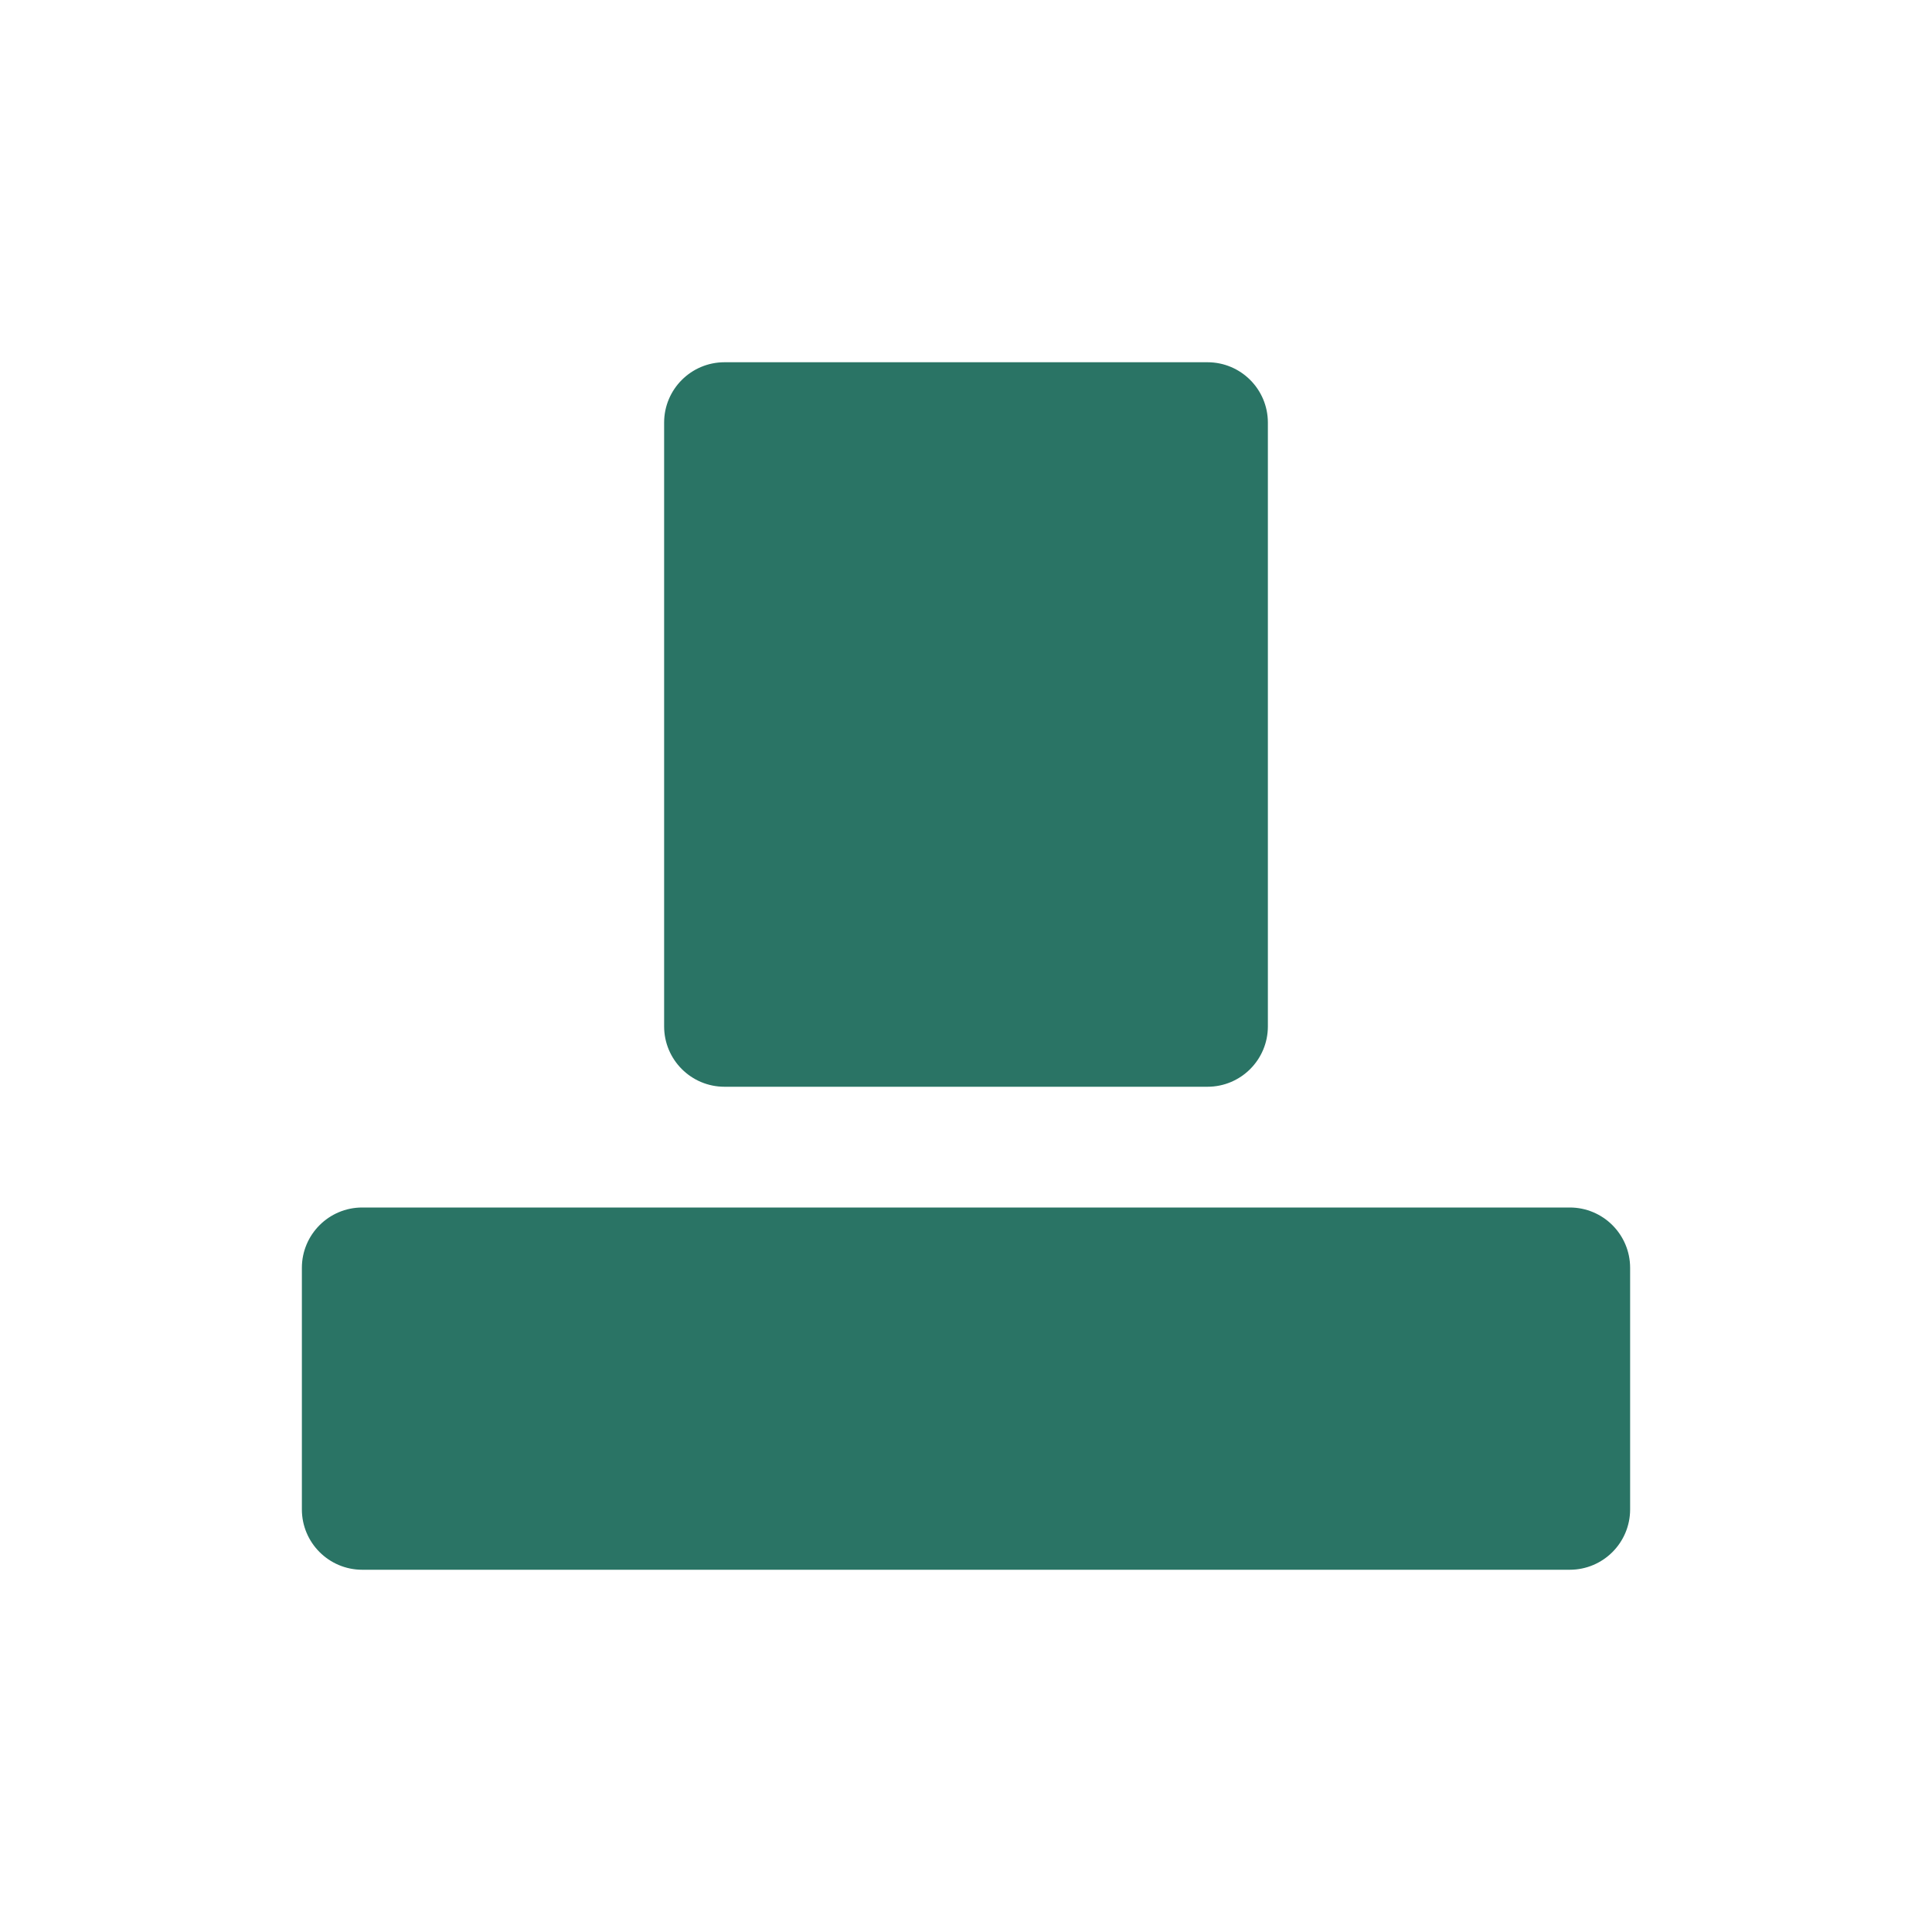
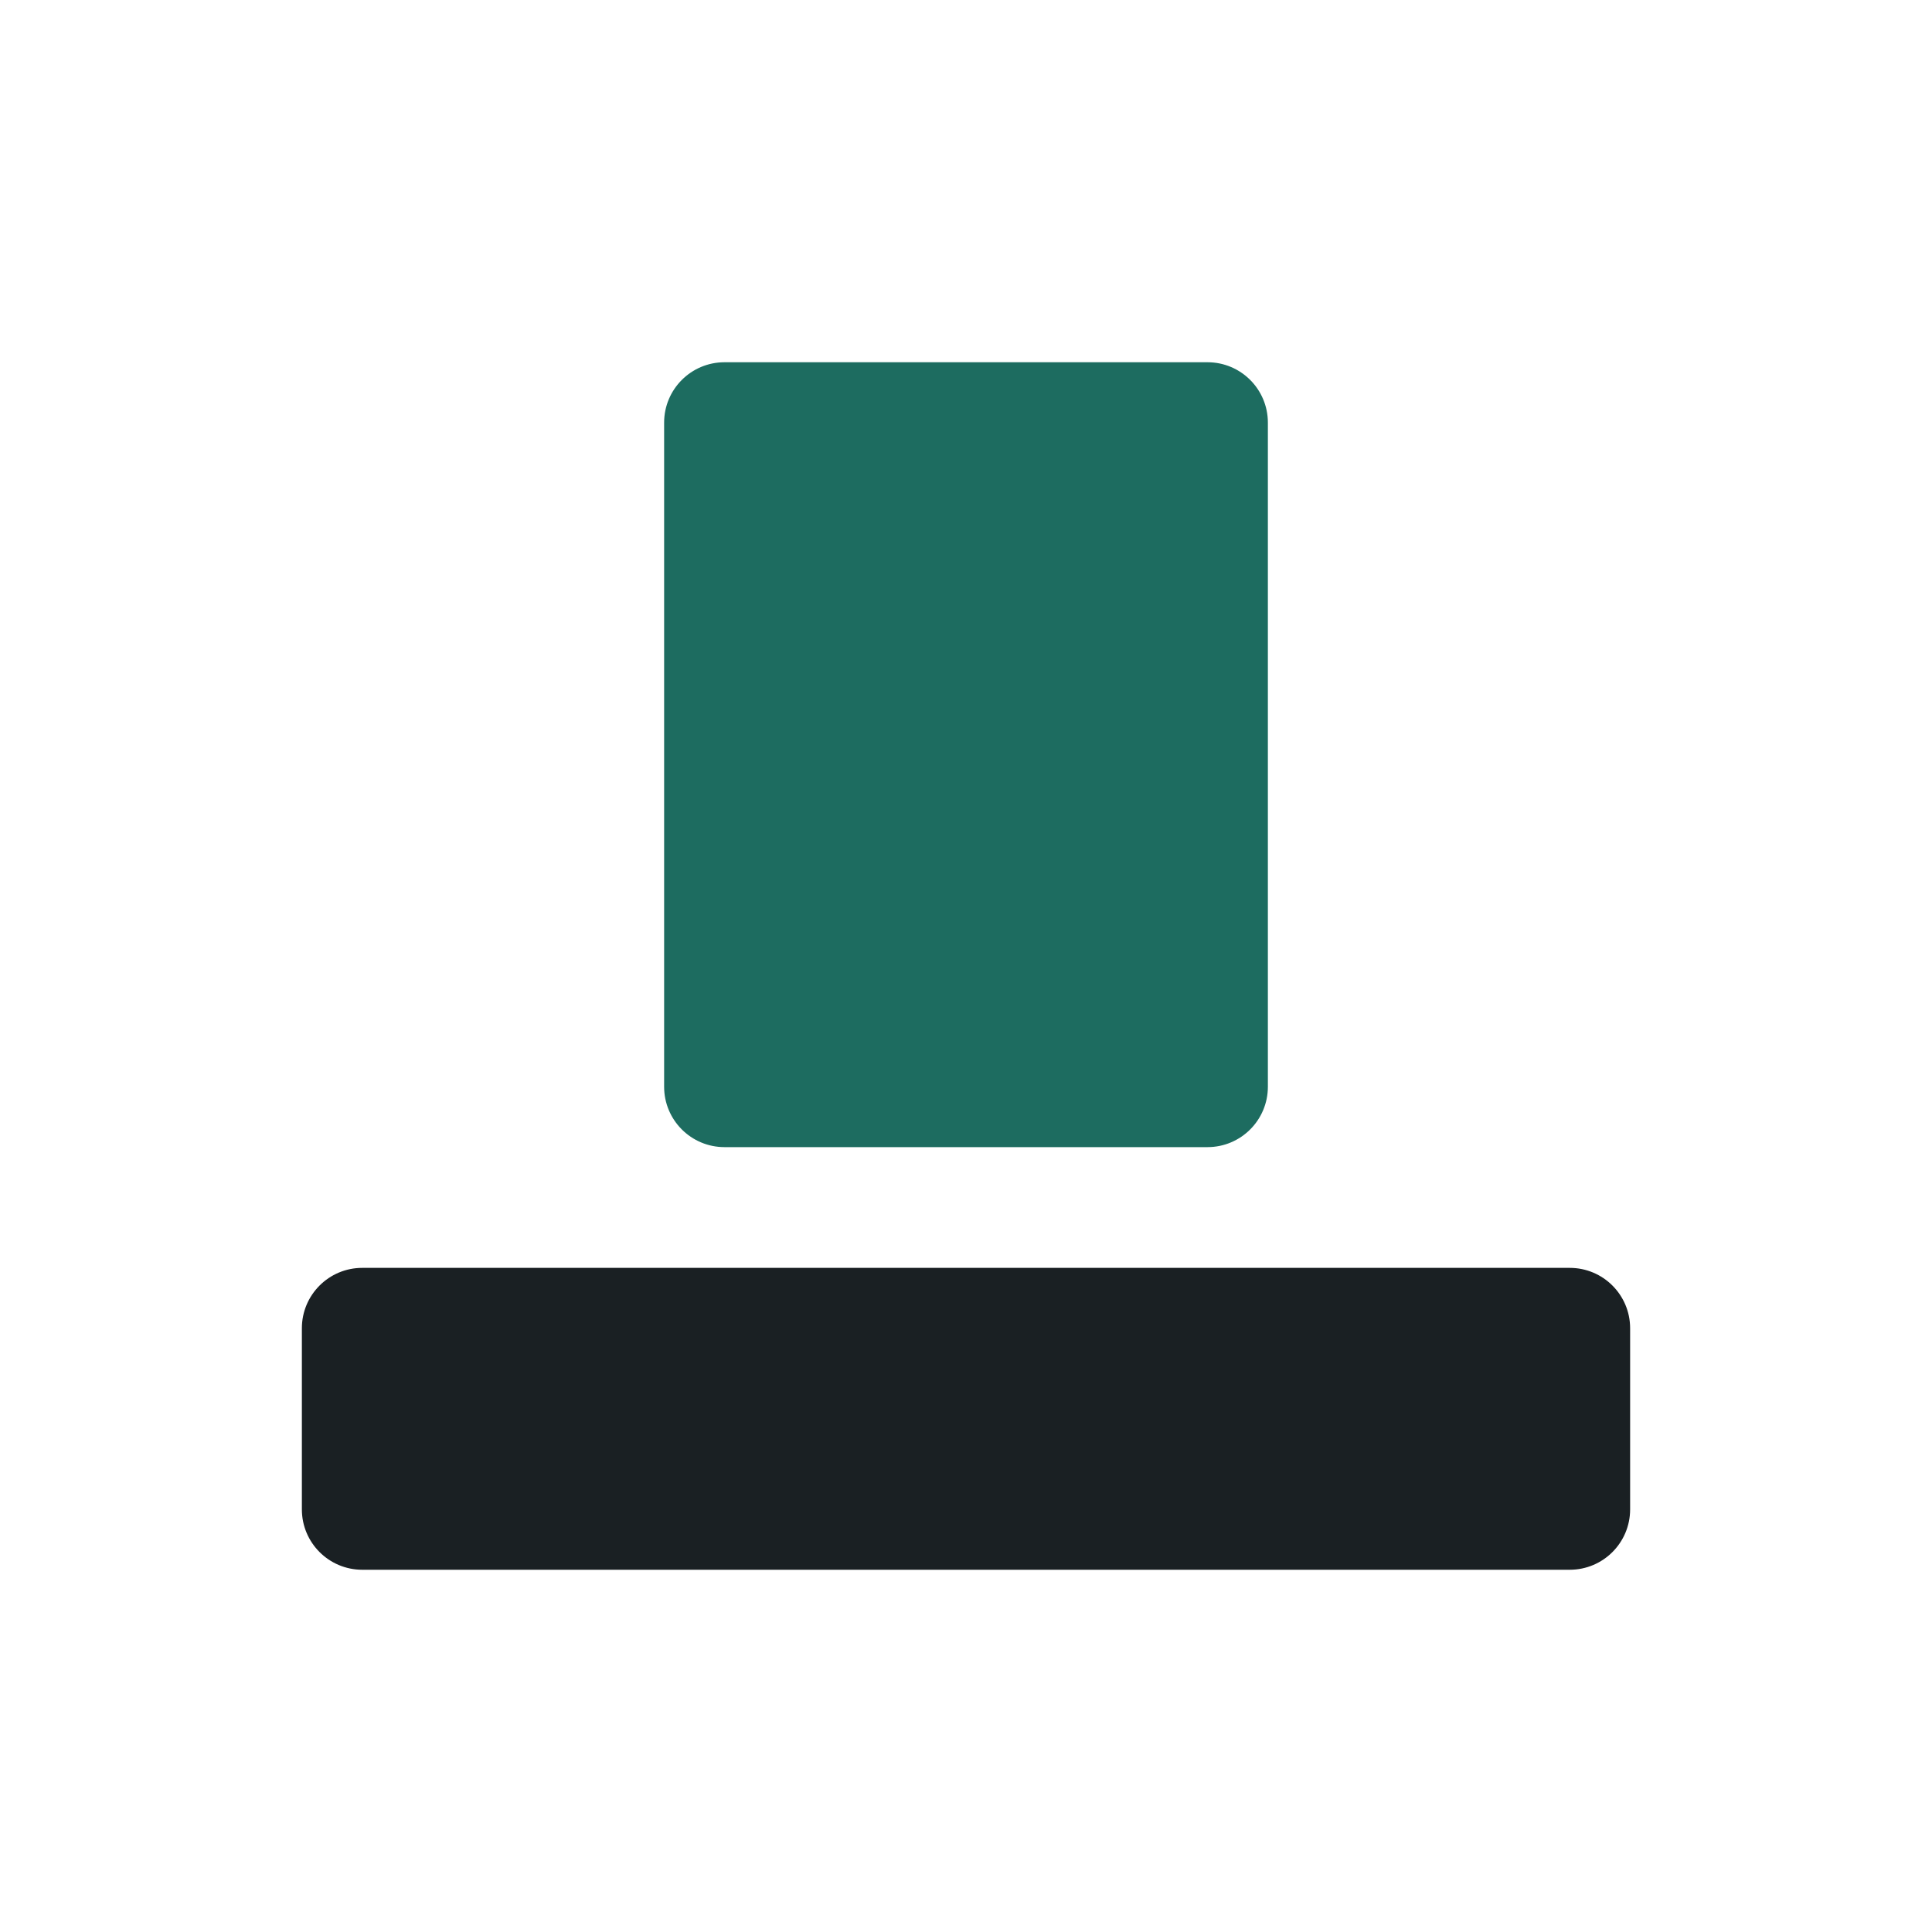
<svg xmlns="http://www.w3.org/2000/svg" viewBox="0 0 32 32">
-   <rect x="11" y="6" width="10" height="12" rx="1" fill="#2a7465" />
-   <rect x="5" y="20" width="22" height="6" rx="1" fill="#2a7465" />
+   <style>.b{fill:#1d6c60}.p{fill:#1a2023}@media (prefers-color-scheme:dark){.b{fill:#5db5a3}.p{fill:#e1e5e6}}</style>
+   <rect class="b" x="11" y="6" width="10" height="13" rx="1" />
+   <rect class="p" x="5" y="21" width="22" height="5" rx="1" />
</svg>
